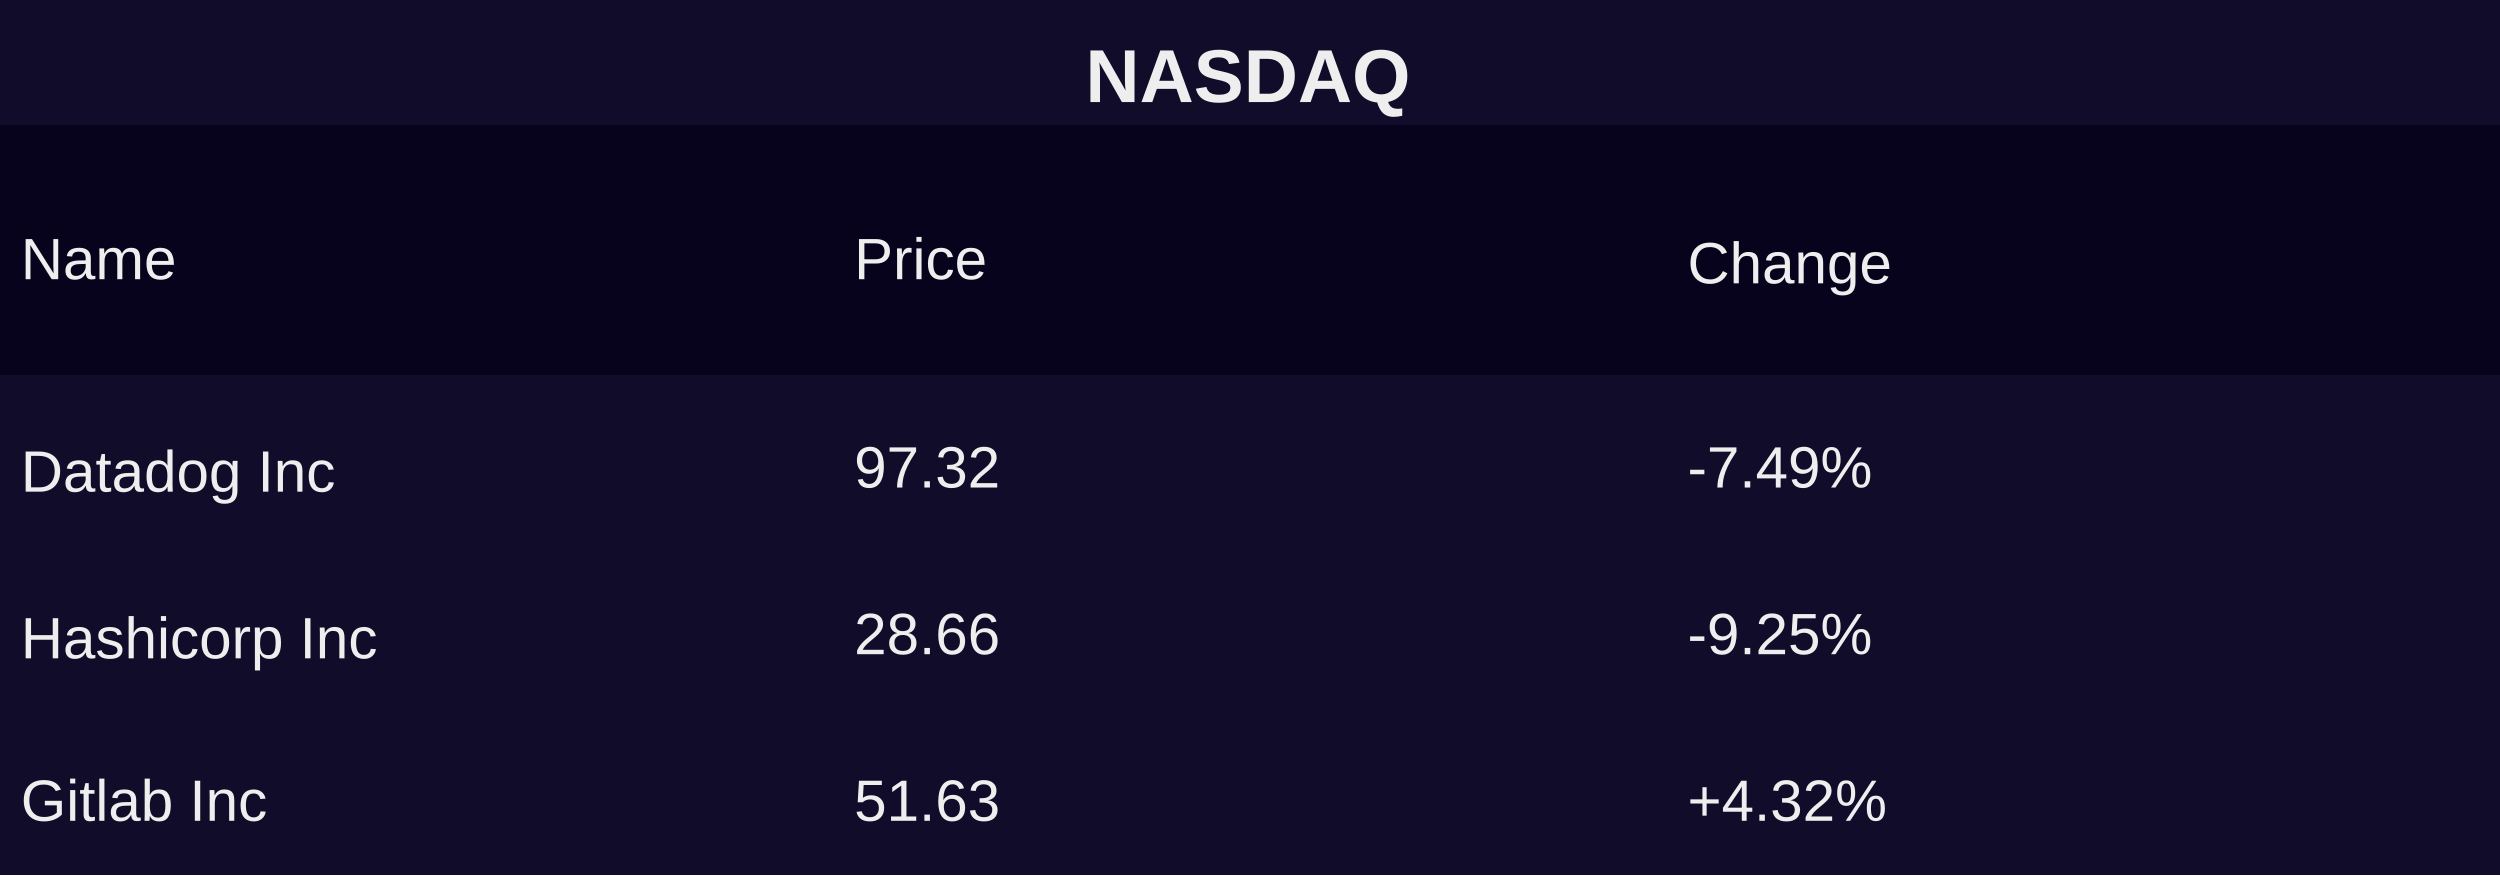
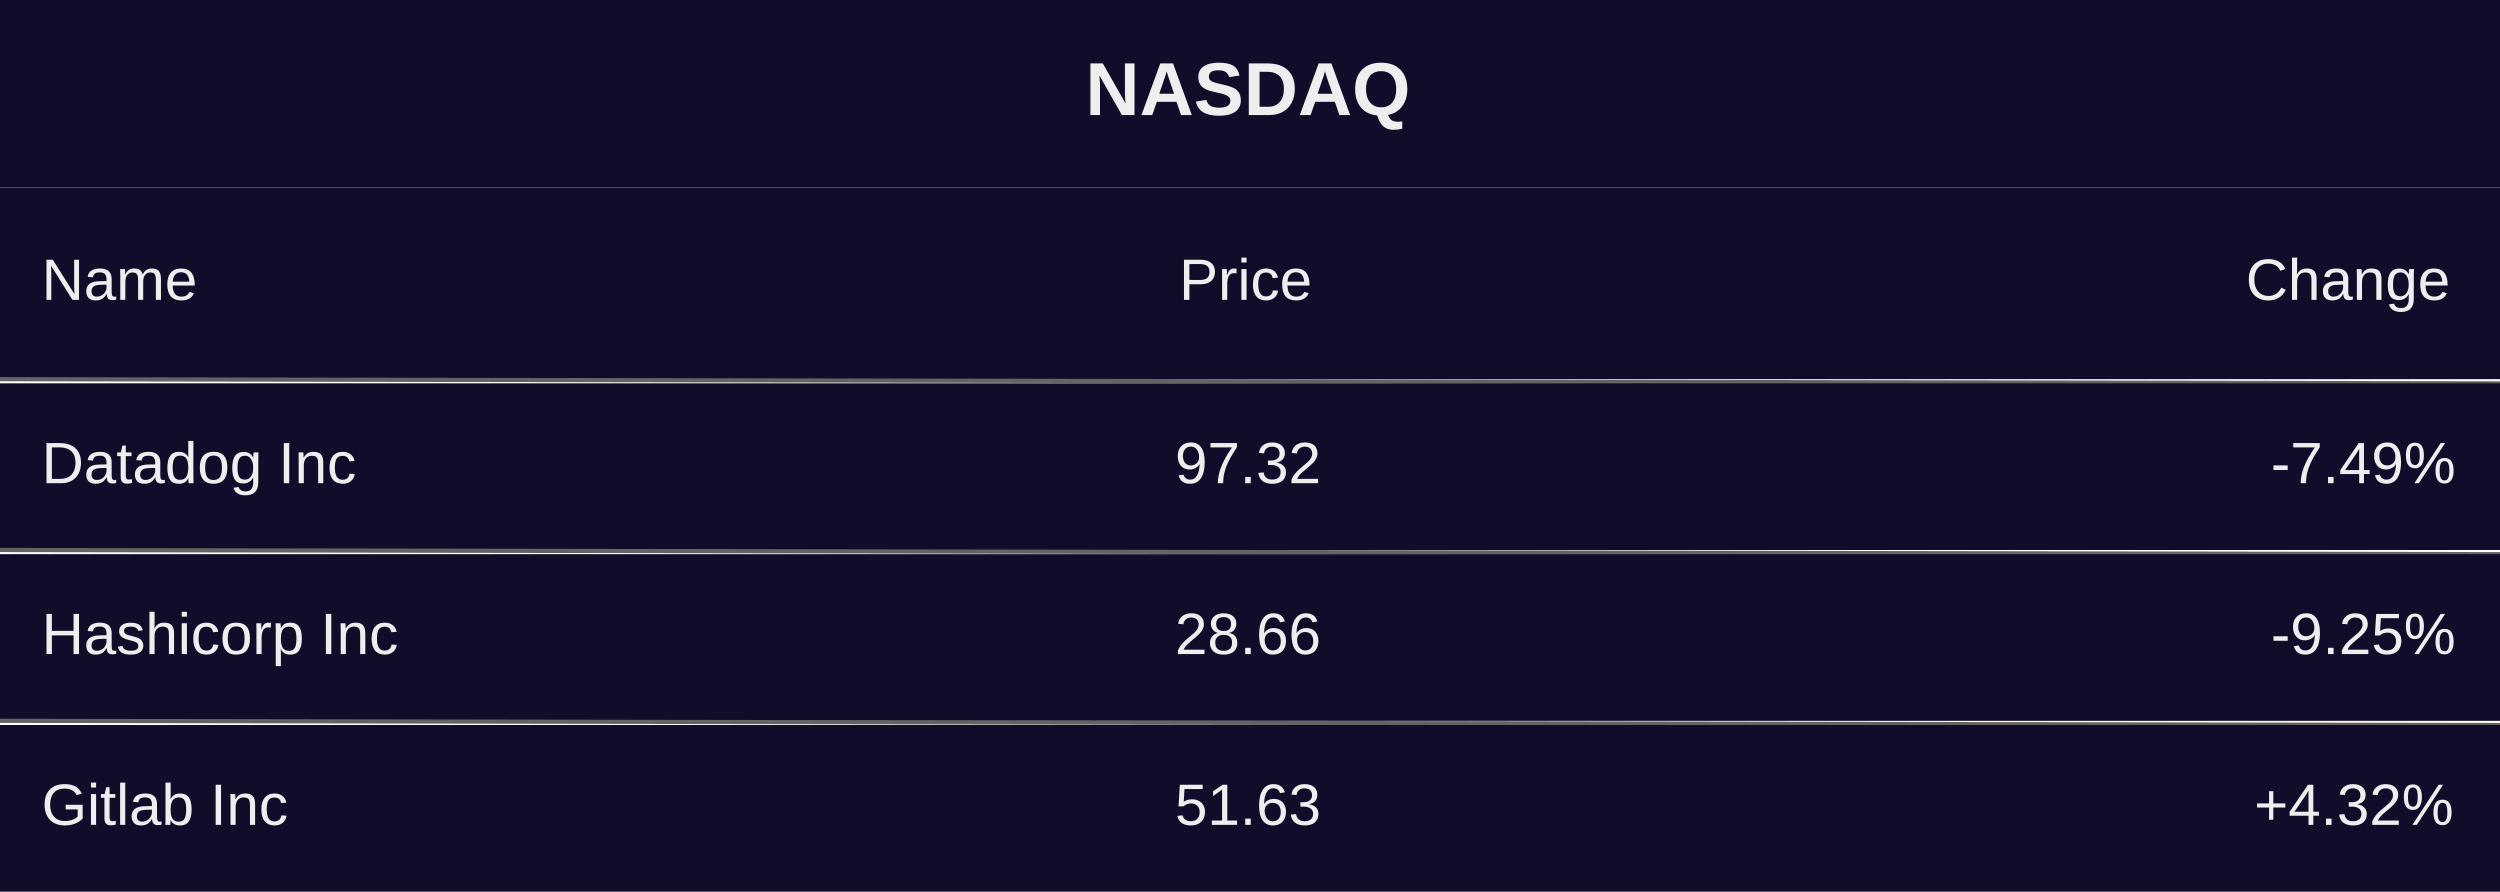
- <svg xmlns="http://www.w3.org/2000/svg" width="600" height="210" viewBox="0 0 600 210">
-   <rect x="0" y="0" width="600" height="210" fill="#100C2A" />
-   <text font-size="18" x="260.5" y="0" dy="24.5" font-weight="bold" font-family="Arial" fill="#EEEEEE">
+ <svg xmlns="http://www.w3.org/2000/svg" width="600" height="214" viewBox="0 0 600 214">
+   <rect x="0" y="0" width="600" height="45" fill="#100C2A" />
+   <text font-size="18" x="260.5" y="0" dy="22.5" font-weight="bold" dominant-baseline="middle" font-family="Arial" fill="#EEEEEE">
NASDAQ
</text>
-   <rect x="0" y="30" width="600" height="60" fill="#07031D" />
-   <text font-size="14" x="5" y="67" font-family="Arial" fill="#EEEEEE">
+   <rect x="0" y="45" width="600" height="46" fill="#100C2A" />
+   <text font-size="14" x="10" y="53" dy="15" dominant-baseline="middle" font-family="Arial" fill="#EEEEEE">
Name
</text>
-   <text font-size="14" x="205" y="67" font-family="Arial" fill="#EEEEEE">
+   <text font-size="14" x="210" y="53" dx="73" dy="15" dominant-baseline="middle" font-family="Arial" fill="#EEEEEE">
Price
</text>
-   <text font-size="14" x="405" y="68" font-family="Arial" fill="#EEEEEE">
+   <text font-size="14" x="410" y="53" dx="129" dy="15" dominant-baseline="middle" font-family="Arial" fill="#EEEEEE">
Change
</text>
-   <rect x="0" y="90" width="600" height="40" fill="#100C2A" />
-   <text font-size="14" x="5" y="118" font-family="Arial" fill="#EEEEEE">
+   <line stroke-width="1" x1="0" y1="91" x2="600" y2="92" stroke="#646464" />
+   <rect x="0" y="92" width="600" height="40" fill="#100C2A" />
+   <text font-size="14" x="10" y="97" dy="15" dominant-baseline="middle" font-family="Arial" fill="#EEEEEE">
Datadog Inc
</text>
-   <text font-size="14" x="205" y="117" font-family="Arial" fill="#EEEEEE">
+   <text font-size="14" x="210" y="97" dx="72" dy="15" dominant-baseline="middle" font-family="Arial" fill="#EEEEEE">
97.32
</text>
-   <text font-size="14" x="405" y="117" font-family="Arial" fill="#EEEEEE">
+   <text font-size="14" x="410" y="97" dx="135" dy="15" dominant-baseline="middle" font-family="Arial" fill="#EEEEEE">
-7.49%
</text>
-   <rect x="0" y="130" width="600" height="40" fill="#100C2A" />
-   <text font-size="14" x="5" y="158" font-family="Arial" fill="#EEEEEE">
+   <line stroke-width="1" x1="0" y1="132" x2="600" y2="133" stroke="#646464" />
+   <rect x="0" y="133" width="600" height="40" fill="#100C2A" />
+   <text font-size="14" x="10" y="138" dy="15" dominant-baseline="middle" font-family="Arial" fill="#EEEEEE">
Hashicorp Inc
</text>
-   <text font-size="14" x="205" y="157" font-family="Arial" fill="#EEEEEE">
+   <text font-size="14" x="210" y="138" dx="72" dy="15" dominant-baseline="middle" font-family="Arial" fill="#EEEEEE">
28.66
</text>
-   <text font-size="14" x="405" y="157" font-family="Arial" fill="#EEEEEE">
+   <text font-size="14" x="410" y="138" dx="135" dy="15" dominant-baseline="middle" font-family="Arial" fill="#EEEEEE">
-9.25%
</text>
-   <rect x="0" y="170" width="600" height="40" fill="#100C2A" />
-   <text font-size="14" x="5" y="197" font-family="Arial" fill="#EEEEEE">
+   <line stroke-width="1" x1="0" y1="173" x2="600" y2="174" stroke="#646464" />
+   <rect x="0" y="174" width="600" height="40" fill="#100C2A" />
+   <text font-size="14" x="10" y="179" dy="15" dominant-baseline="middle" font-family="Arial" fill="#EEEEEE">
Gitlab Inc
</text>
-   <text font-size="14" x="205" y="197" font-family="Arial" fill="#EEEEEE">
+   <text font-size="14" x="210" y="179" dx="72" dy="15" dominant-baseline="middle" font-family="Arial" fill="#EEEEEE">
51.63
</text>
-   <text font-size="14" x="405" y="197" font-family="Arial" fill="#EEEEEE">
+   <text font-size="14" x="410" y="179" dx="131" dy="15" dominant-baseline="middle" font-family="Arial" fill="#EEEEEE">
+4.32%
</text>
</svg>
